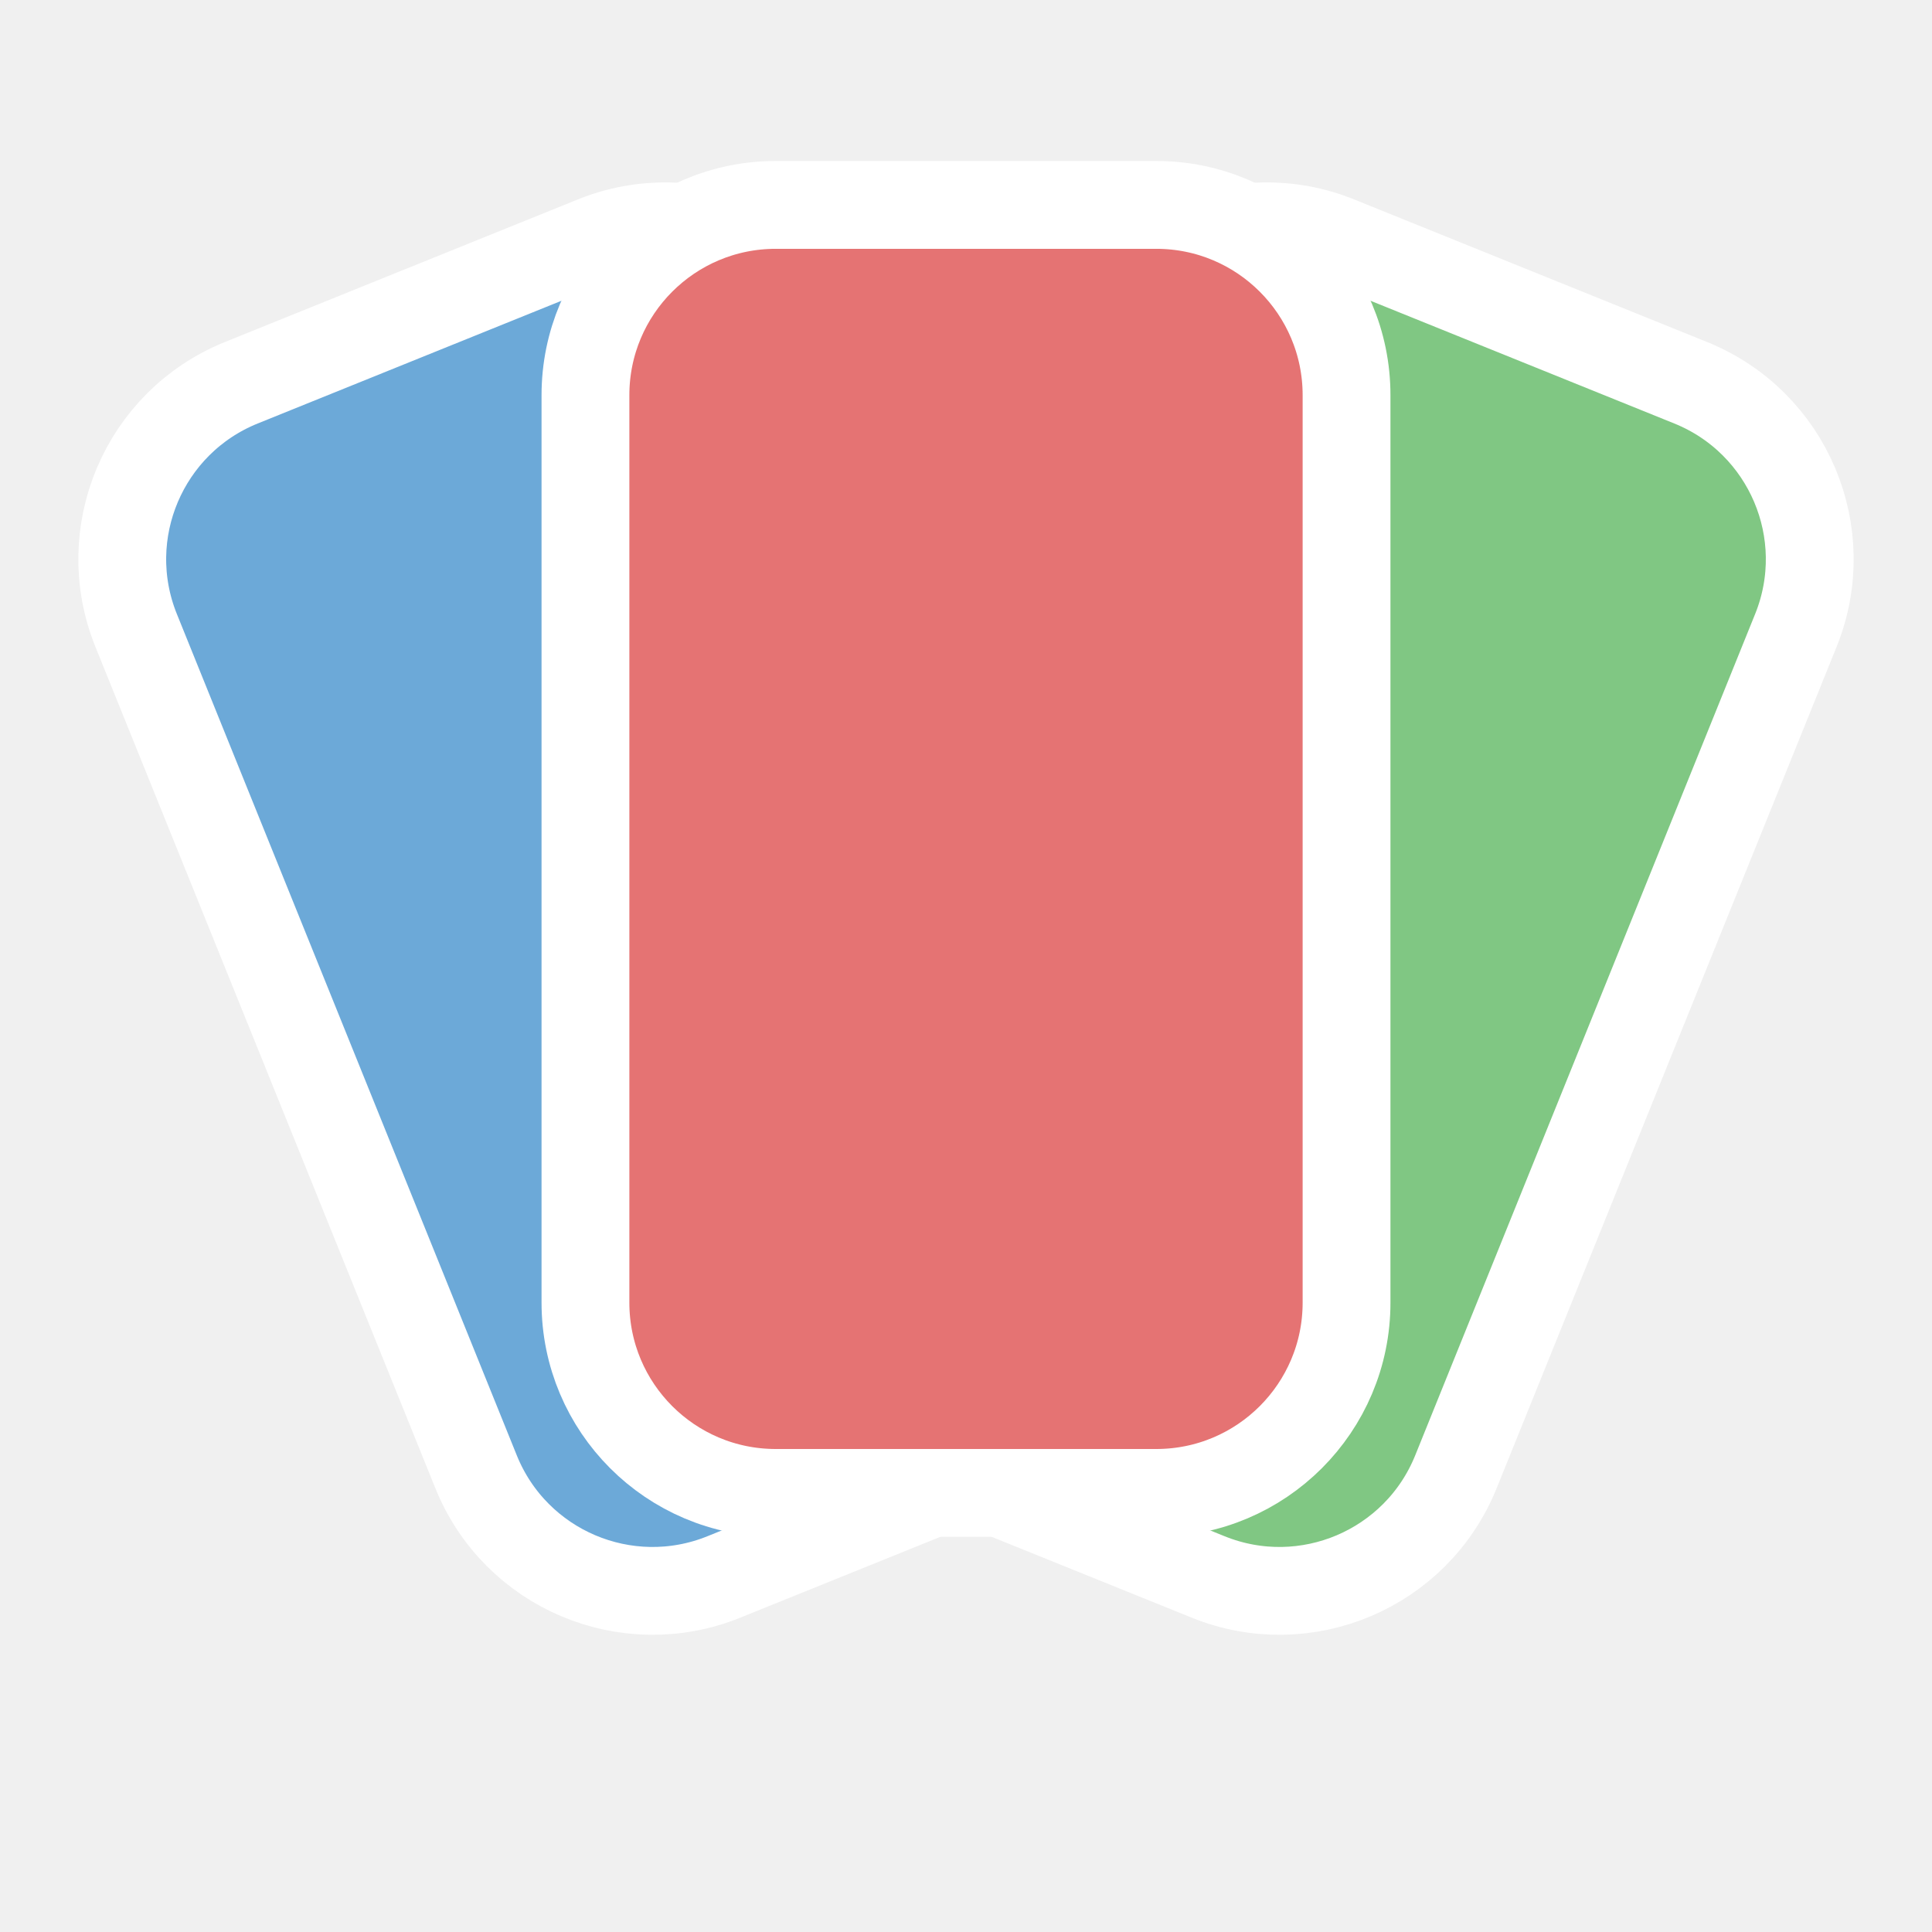
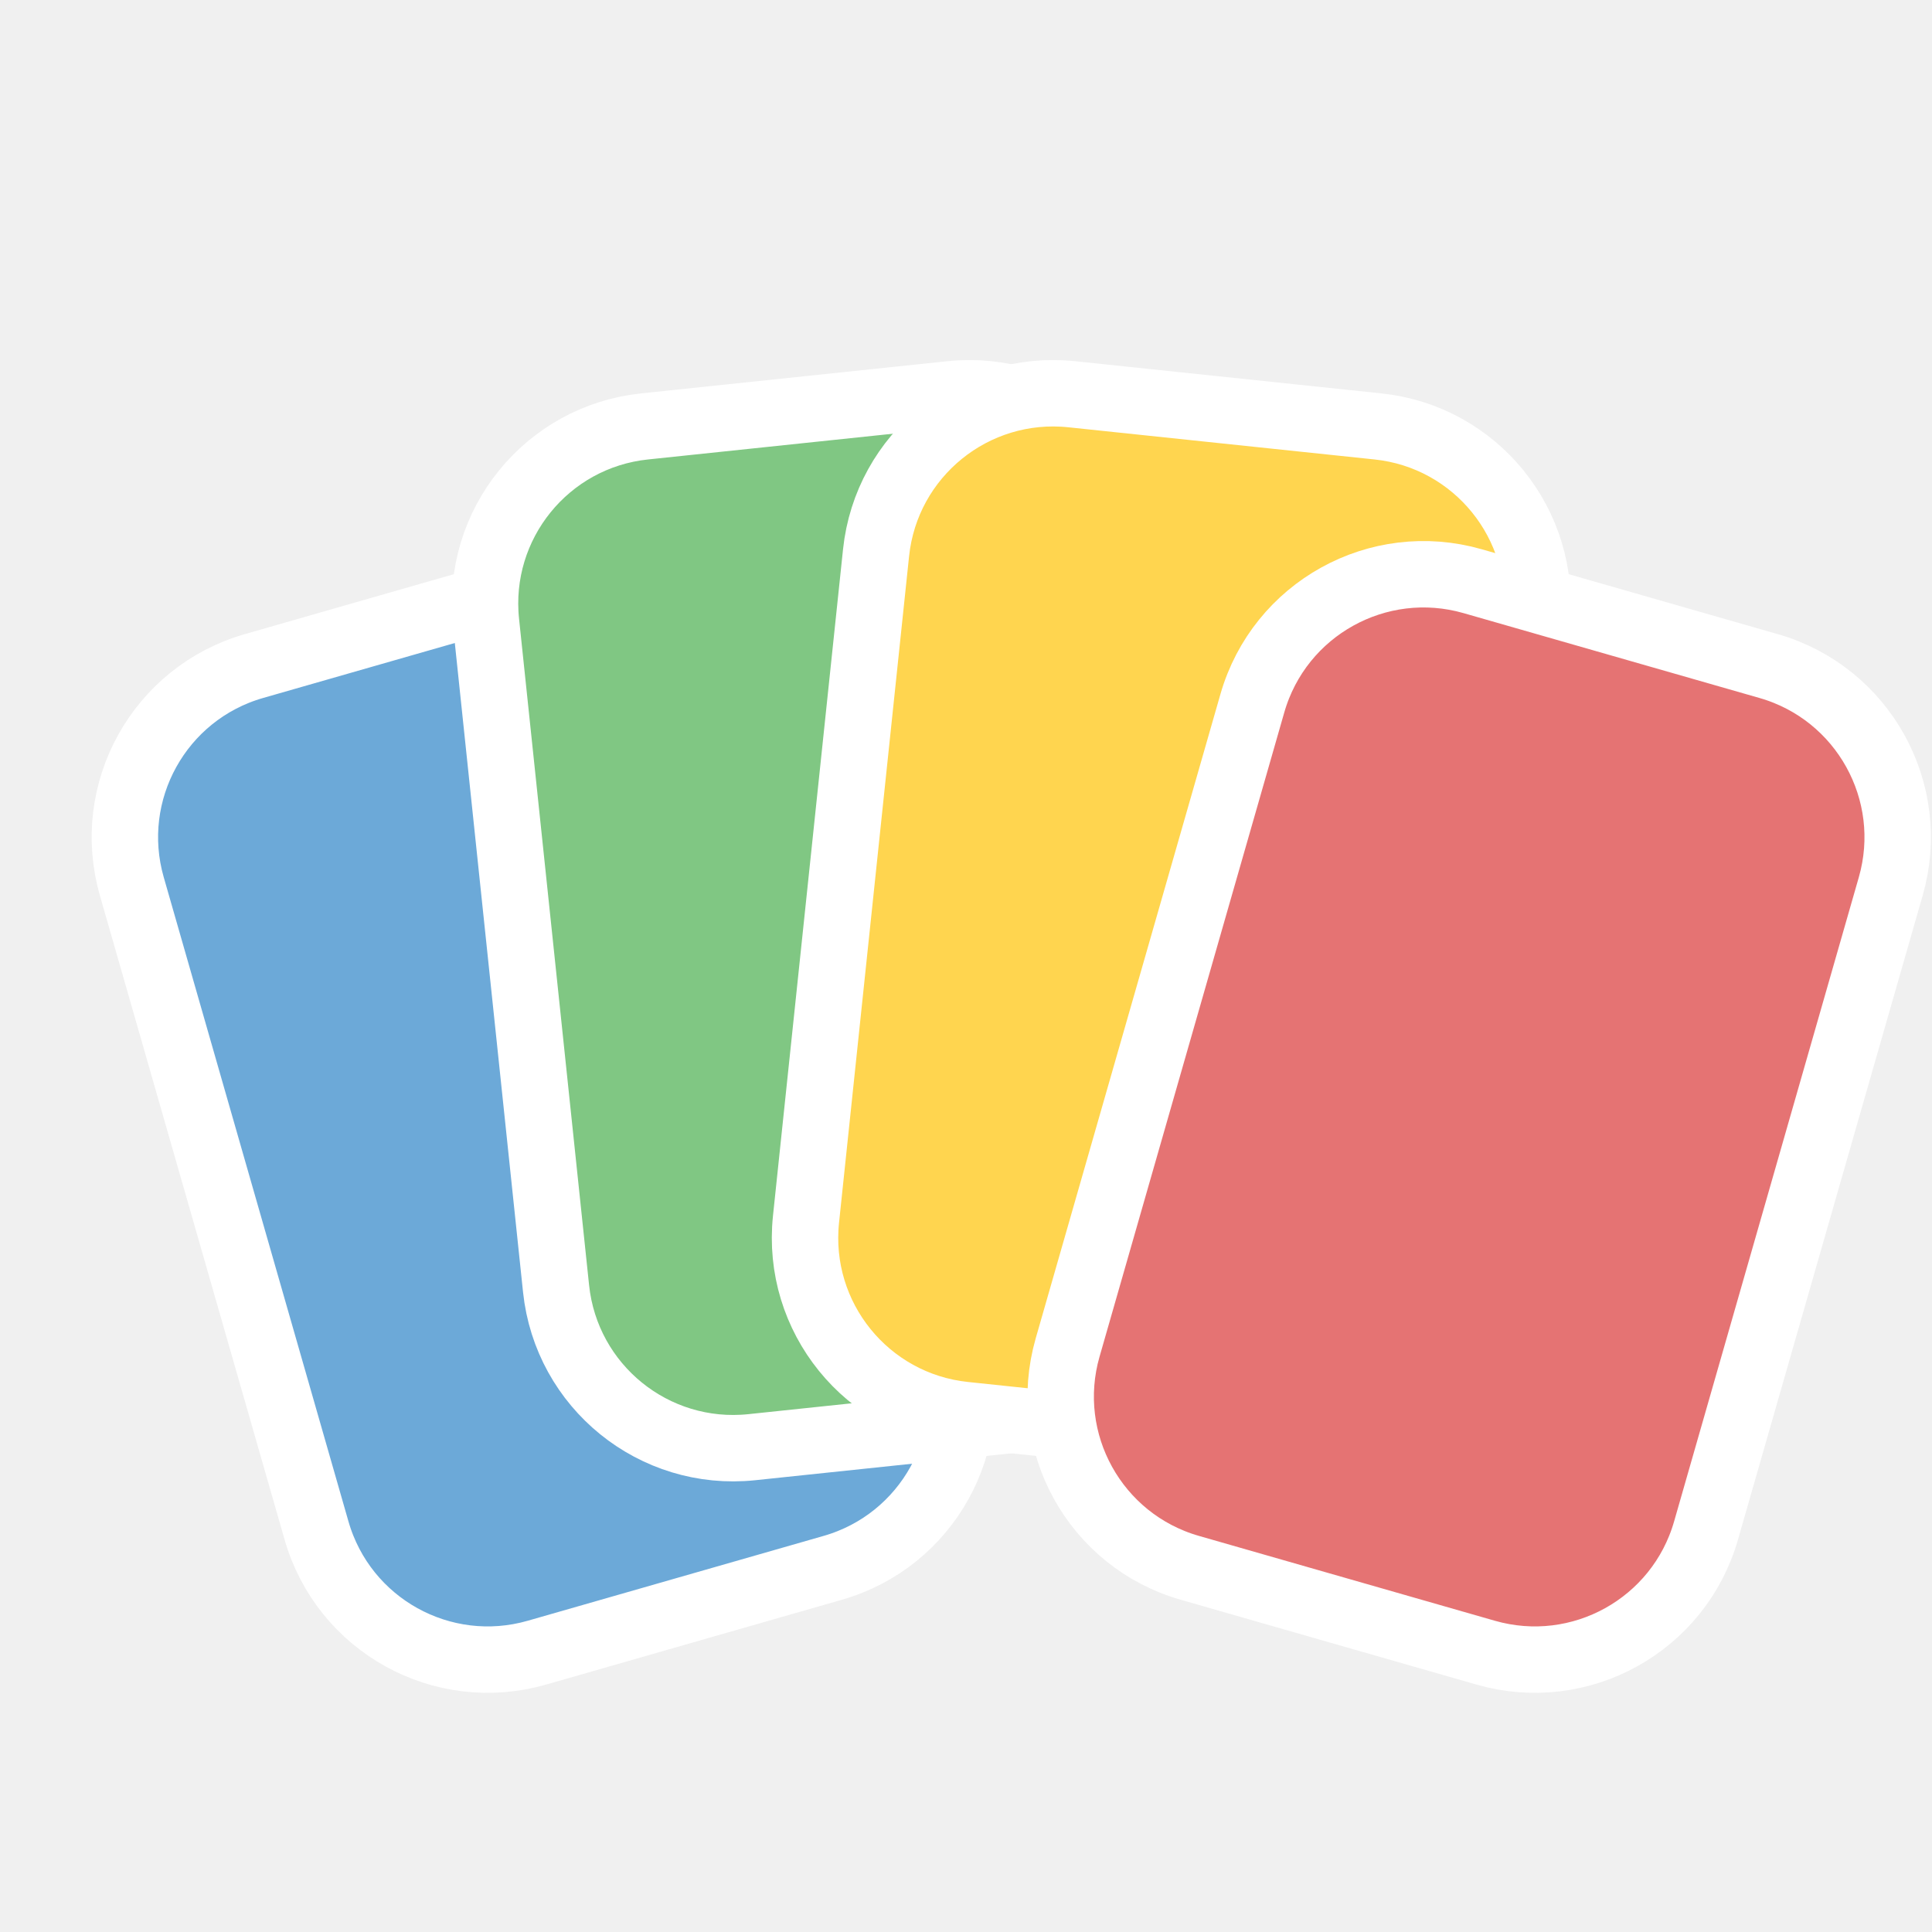
- <svg xmlns="http://www.w3.org/2000/svg" viewBox="-1 1 66 66" width="64" height="64">
-   <g transform="rotate(-22 32 58)">
-     <rect x="19" y="8" width="26" height="44" rx="6.5" fill="#6ca9d8" stroke="#ffffff" stroke-width="3" />
+ <svg xmlns="http://www.w3.org/2000/svg" viewBox="0 0 64 64" width="64" height="64">
+   <g transform="rotate(-16 18 37)">
+     <rect x="7" y="20" width="22" height="34" rx="5.9" fill="#6ca9d8" stroke="#ffffff" stroke-width="2.2" />
  </g>
-   <g transform="rotate(22 32 58)">
-     <rect x="19" y="8" width="26" height="44" rx="6.5" fill="#80c783" stroke="#ffffff" stroke-width="3" />
+   <g transform="rotate(-6 28.2 30.5)">
+     <rect x="17.2" y="13.5" width="22" height="34" rx="5.9" fill="#80c783" stroke="#ffffff" stroke-width="2.2" />
  </g>
-   <g transform="rotate(0 32 58)">
-     <rect x="19" y="8" width="26" height="44" rx="6.5" fill="#e57373" stroke="#ffffff" stroke-width="3" />
+   <g transform="rotate(6 38.8 30.5)">
+     <rect x="27.8" y="13.5" width="22" height="34" rx="5.9" fill="#ffd54f" stroke="#ffffff" stroke-width="2.2" />
+   </g>
+   <g transform="rotate(16 49 37)">
+     <rect x="38" y="20" width="22" height="34" rx="5.9" fill="#e57373" stroke="#ffffff" stroke-width="2.2" />
  </g>
</svg>
